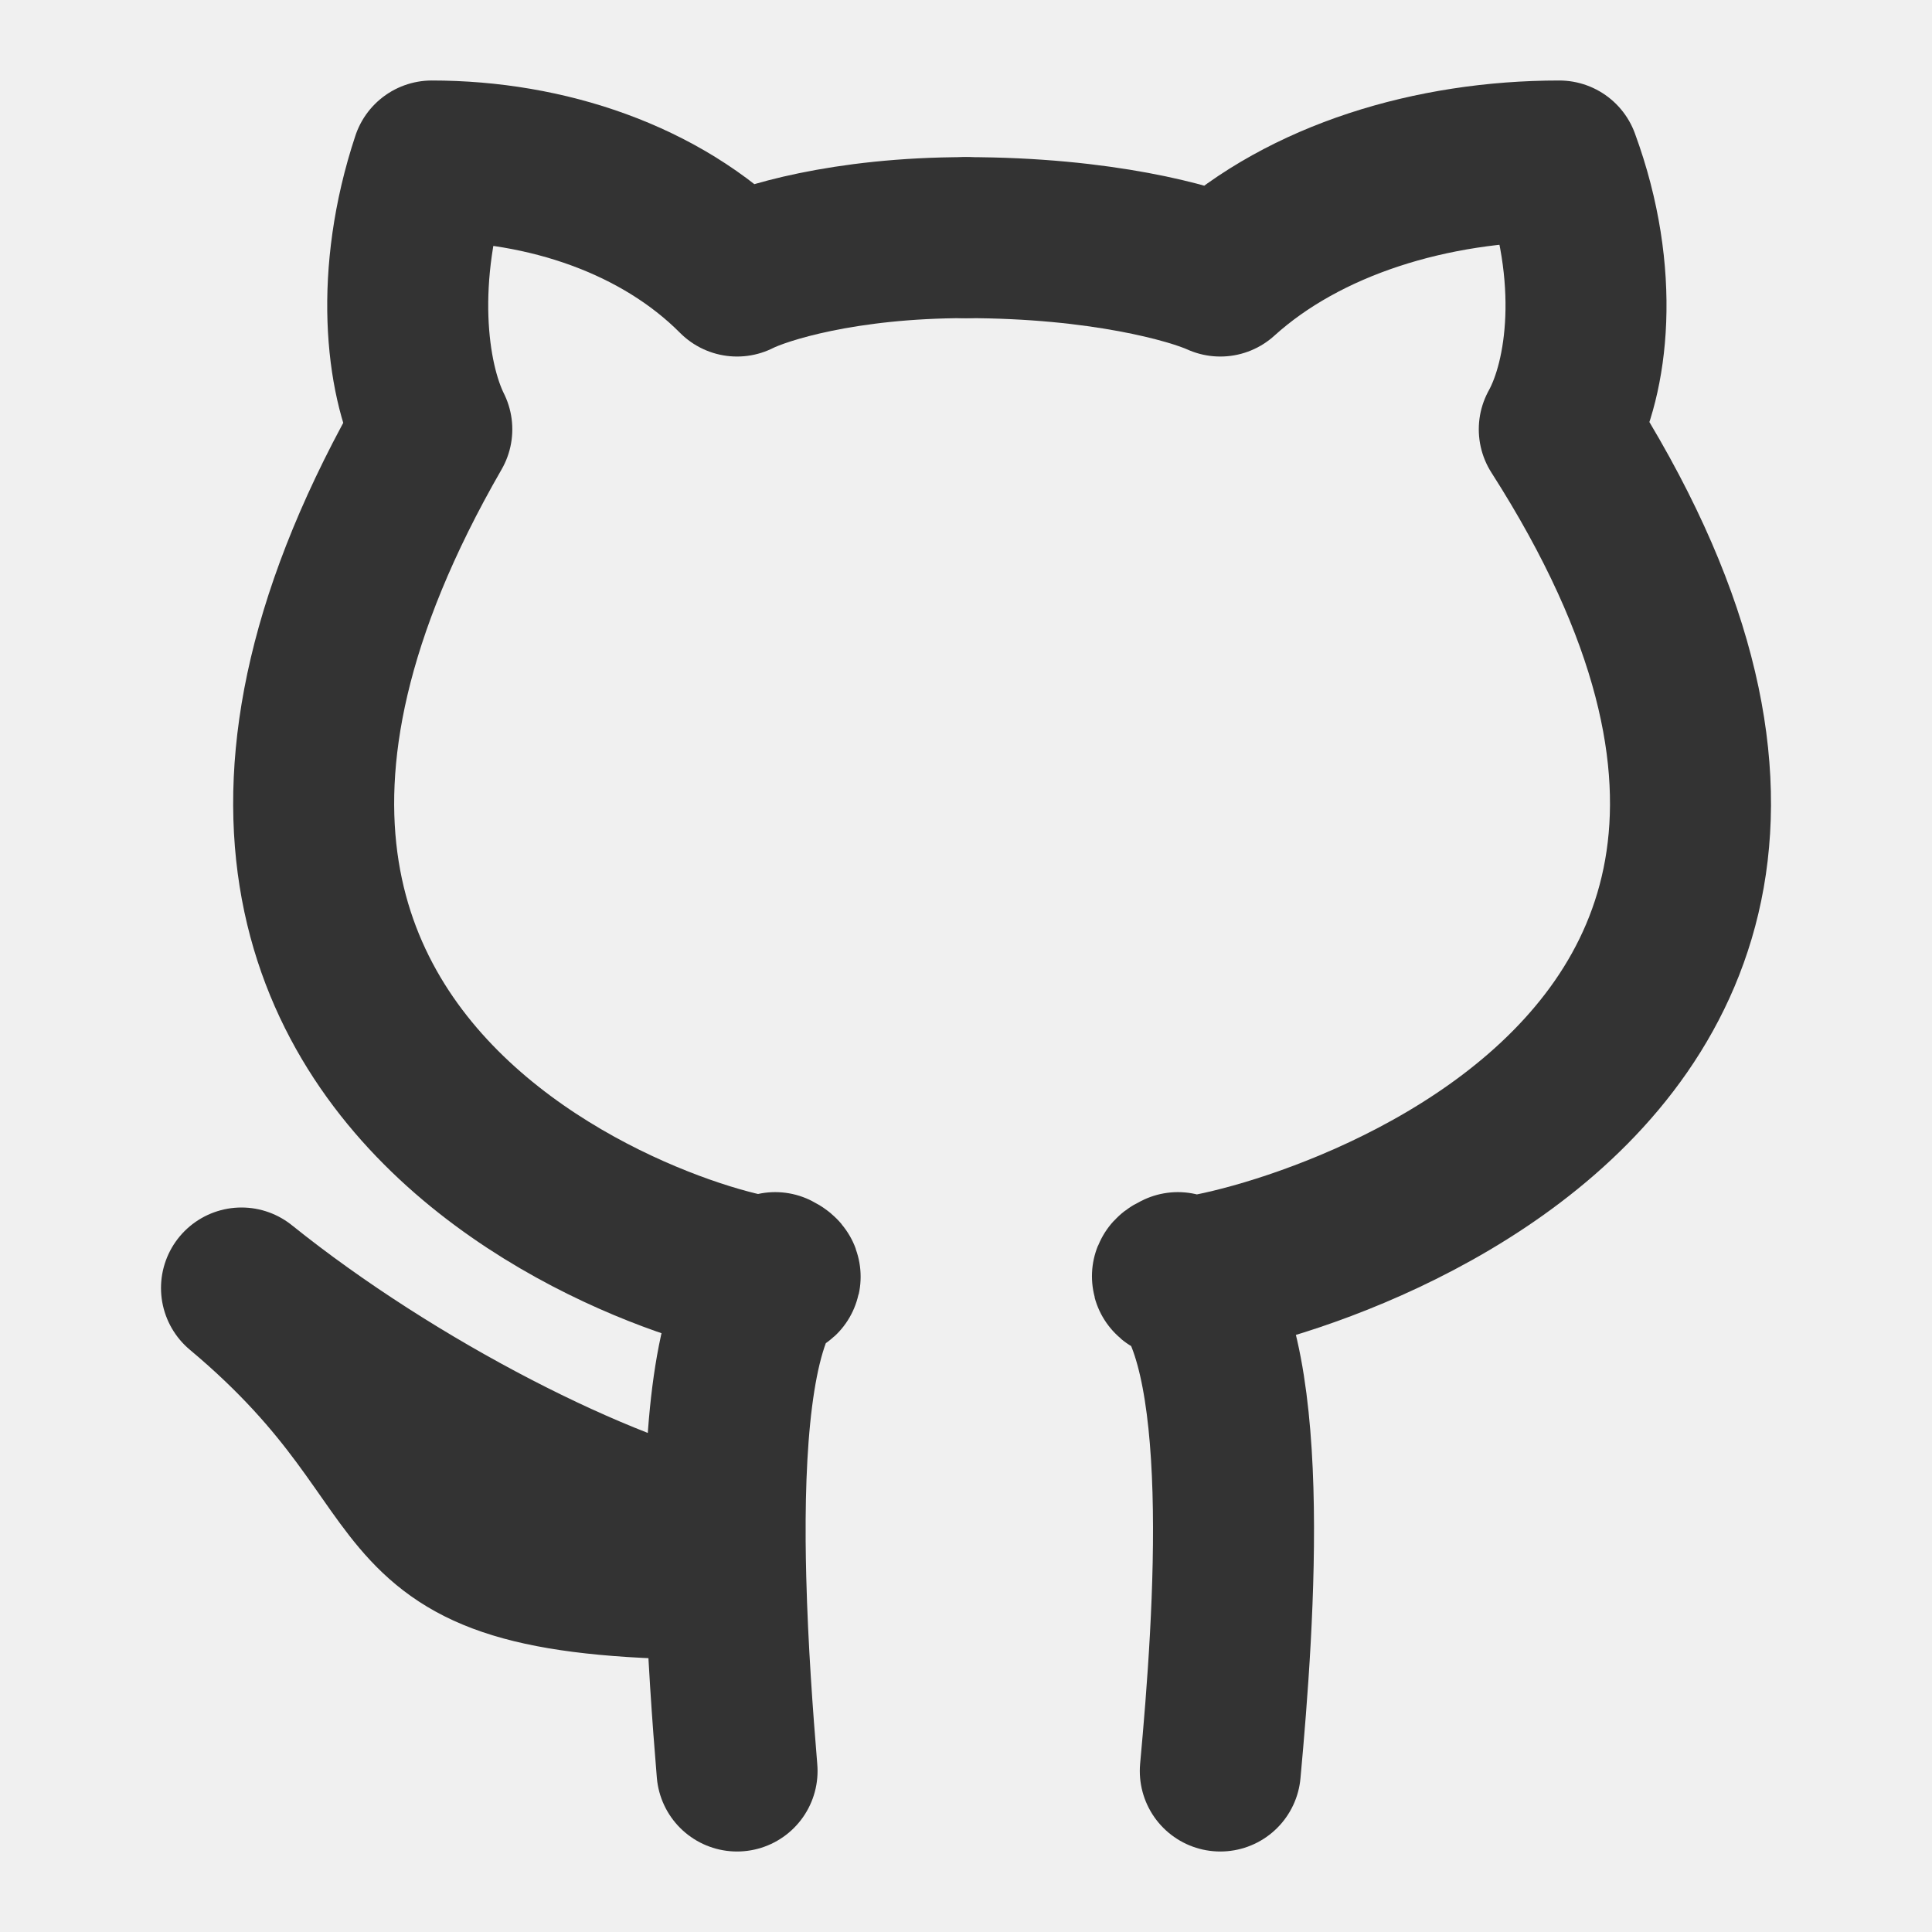
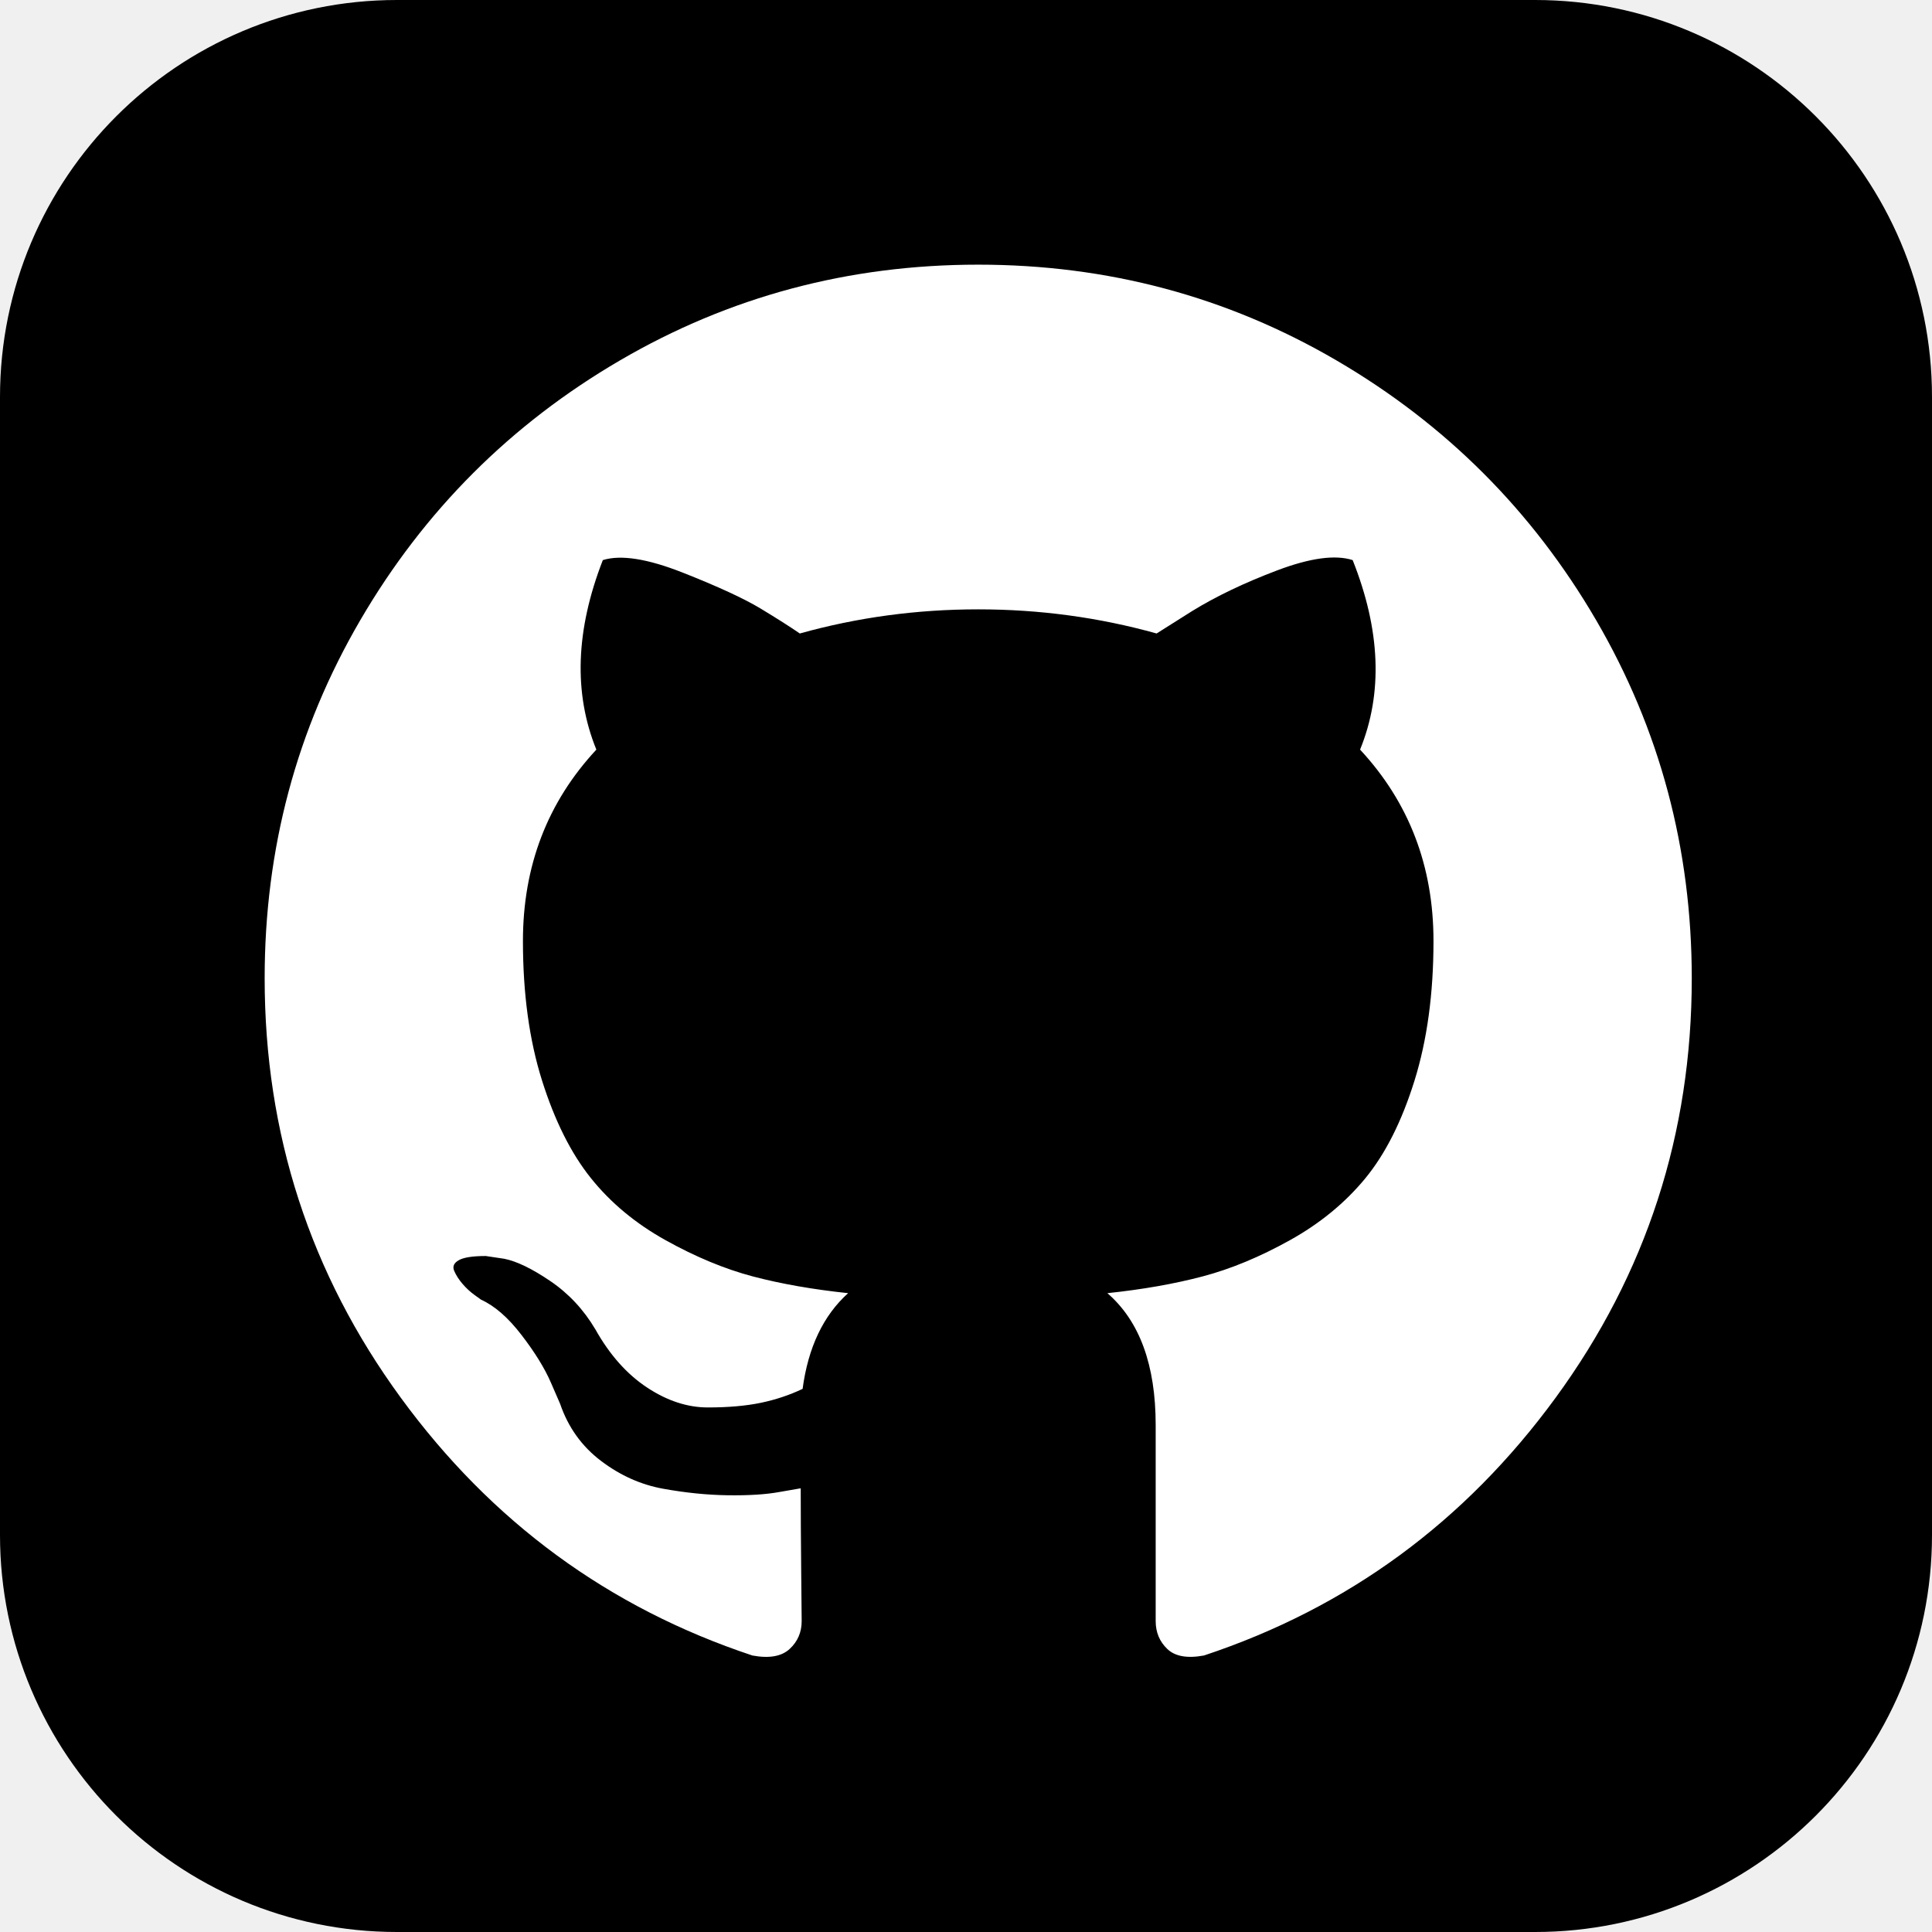
- <svg xmlns="http://www.w3.org/2000/svg" width="64px" height="64px" viewBox="0 0 24 24" fill="none">
+ <svg xmlns="http://www.w3.org/2000/svg" width="64px" height="64px" viewBox="0 0 73 73" version="1.1" fill="#000000">
  <g id="SVGRepo_bgCarrier" stroke-width="0" />
  <g id="SVGRepo_tracerCarrier" stroke-linecap="round" stroke-linejoin="round" />
  <g id="SVGRepo_iconCarrier">
-     <path d="M15.159 22C15.334 20.095 15.579 16.666 14.632 15.809C13.579 16.286 25.161 14.381 19.37 5.333C19.721 4.698 19.896 3.429 19.37 2C17.791 2 16.212 2.476 15.159 3.429C14.808 3.27 13.685 2.952 12 2.952" stroke="#333333" stroke-width="2" stroke-linecap="round" stroke-linejoin="round" />
-     <path d="M9.156 22C9.101 21.334 9.038 20.482 9.016 19.619M12 2.952C10.483 2.952 9.472 3.27 9.156 3.429C8.208 2.476 6.786 2 5.364 2C4.89 3.429 5.048 4.698 5.364 5.333C0.15 14.381 10.578 16.286 9.63 15.809C9.13 16.312 8.999 17.698 9.008 19.143M9.008 19.143C7.462 18.825 4.896 17.524 3 16C5.844 18.381 4.37 19.619 9.016 19.619M9.008 19.143C9.009 19.301 9.012 19.46 9.016 19.619" stroke="#333333" stroke-width="2" stroke-linecap="round" stroke-linejoin="round" />
+     <defs> </defs>
+     <g id="team-collaboration/version-control/github" stroke="none" stroke-width="1" fill="none" fill-rule="evenodd">
+       <g id="container" transform="translate(2, 2)" fill-rule="nonzero">
+         <rect id="mask" stroke="#000000" stroke-width="2" fill="#000000" x="-1" y="-1" width="71" height="71" rx="14"> </rect>
+         <path d="M58.307,21.428 C55.896,17.297 52.625,14.027 48.495,11.616 C44.364,9.205 39.854,8 34.961,8 C30.07,8 25.559,9.205 21.428,11.616 C17.297,14.027 14.027,17.297 11.616,21.428 C9.205,25.559 8,30.07 8,34.961 C8,40.836 9.714,46.119 13.143,50.811 C16.572,55.504 21.001,58.751 26.43,60.553 C27.062,60.67 27.53,60.588 27.835,60.307 C28.139,60.027 28.291,59.675 28.291,59.255 C28.291,59.184 28.285,58.553 28.273,57.359 C28.261,56.165 28.255,55.124 28.255,54.235 L27.448,54.375 C26.933,54.469 26.284,54.509 25.499,54.498 C24.716,54.487 23.902,54.404 23.06,54.252 C22.217,54.1 21.433,53.749 20.708,53.199 C19.982,52.649 19.467,51.929 19.163,51.041 L18.812,50.233 C18.578,49.695 18.21,49.098 17.706,48.443 C17.203,47.787 16.694,47.343 16.179,47.109 L15.934,46.933 C15.77,46.816 15.618,46.675 15.477,46.511 C15.337,46.348 15.232,46.184 15.162,46.02 C15.091,45.856 15.149,45.721 15.337,45.615 C15.525,45.51 15.863,45.458 16.355,45.458 L17.057,45.563 C17.525,45.657 18.104,45.937 18.795,46.406 C19.485,46.874 20.053,47.482 20.497,48.231 C21.036,49.191 21.685,49.922 22.446,50.425 C23.206,50.928 23.973,51.18 24.745,51.18 C25.517,51.18 26.184,51.121 26.746,51.005 C27.307,50.888 27.834,50.712 28.326,50.478 C28.536,48.909 29.11,47.704 30.046,46.862 C28.712,46.721 27.512,46.51 26.447,46.23 C25.383,45.948 24.283,45.492 23.148,44.86 C22.012,44.228 21.07,43.444 20.321,42.508 C19.573,41.572 18.958,40.343 18.479,38.822 C17.999,37.3 17.759,35.545 17.759,33.556 C17.759,30.724 18.684,28.313 20.533,26.324 C19.667,24.194 19.748,21.807 20.778,19.163 C21.457,18.952 22.464,19.11 23.797,19.636 C25.131,20.163 26.108,20.614 26.729,20.988 C27.349,21.362 27.846,21.679 28.221,21.936 C30.398,21.328 32.644,21.024 34.961,21.024 C37.278,21.024 39.525,21.328 41.702,21.936 L43.036,21.094 C43.948,20.532 45.026,20.017 46.265,19.549 C47.506,19.081 48.454,18.952 49.11,19.163 C50.163,21.808 50.257,24.195 49.39,26.324 C51.239,28.314 52.164,30.725 52.164,33.556 C52.164,35.546 51.923,37.306 51.444,38.839 C50.965,40.373 50.345,41.601 49.585,42.526 C48.823,43.45 47.875,44.229 46.74,44.86 C45.605,45.492 44.505,45.948 43.44,46.229 C42.375,46.51 41.176,46.722 39.842,46.862 C41.059,47.915 41.667,49.577 41.667,51.847 L41.667,59.254 C41.667,59.674 41.813,60.026 42.106,60.306 C42.399,60.587 42.861,60.669 43.493,60.552 C48.923,58.75 53.352,55.503 56.781,50.81 C60.209,46.118 61.923,40.835 61.923,34.96 C61.922,30.07 60.716,25.559 58.307,21.428 Z" id="Shape" fill="#FFFFFF"> </path>
+       </g>
+     </g>
  </g>
</svg>
